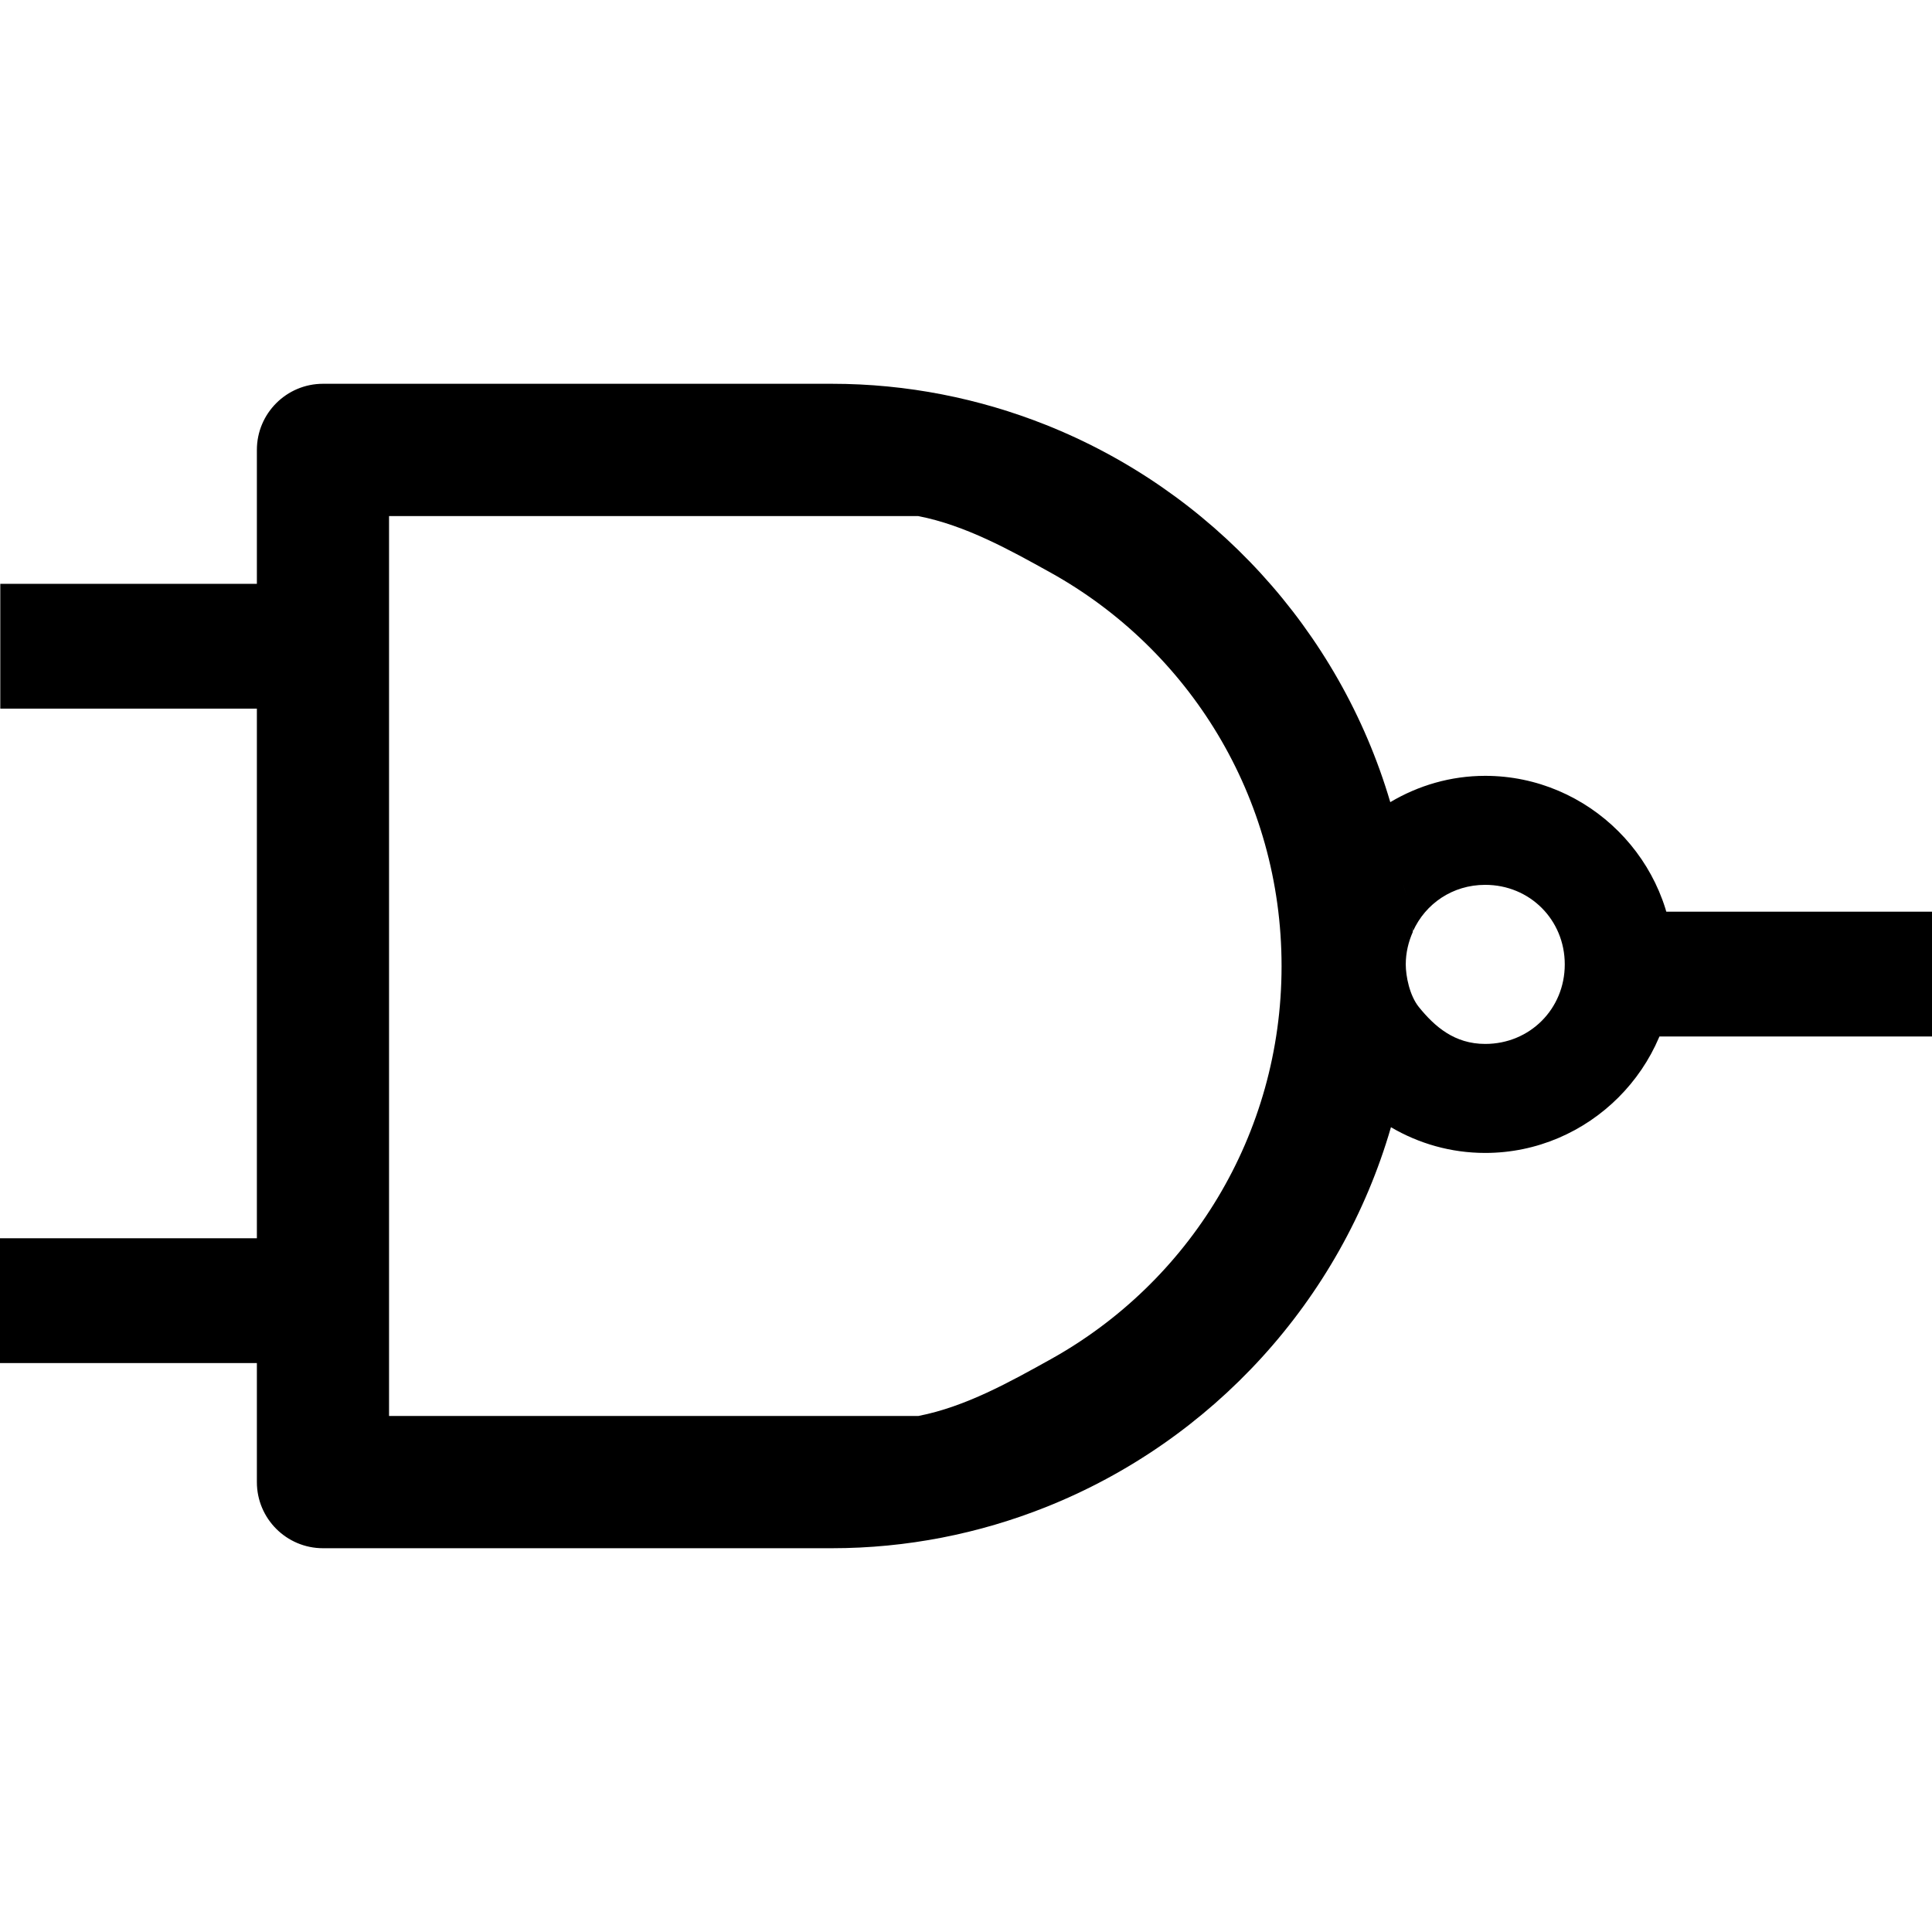
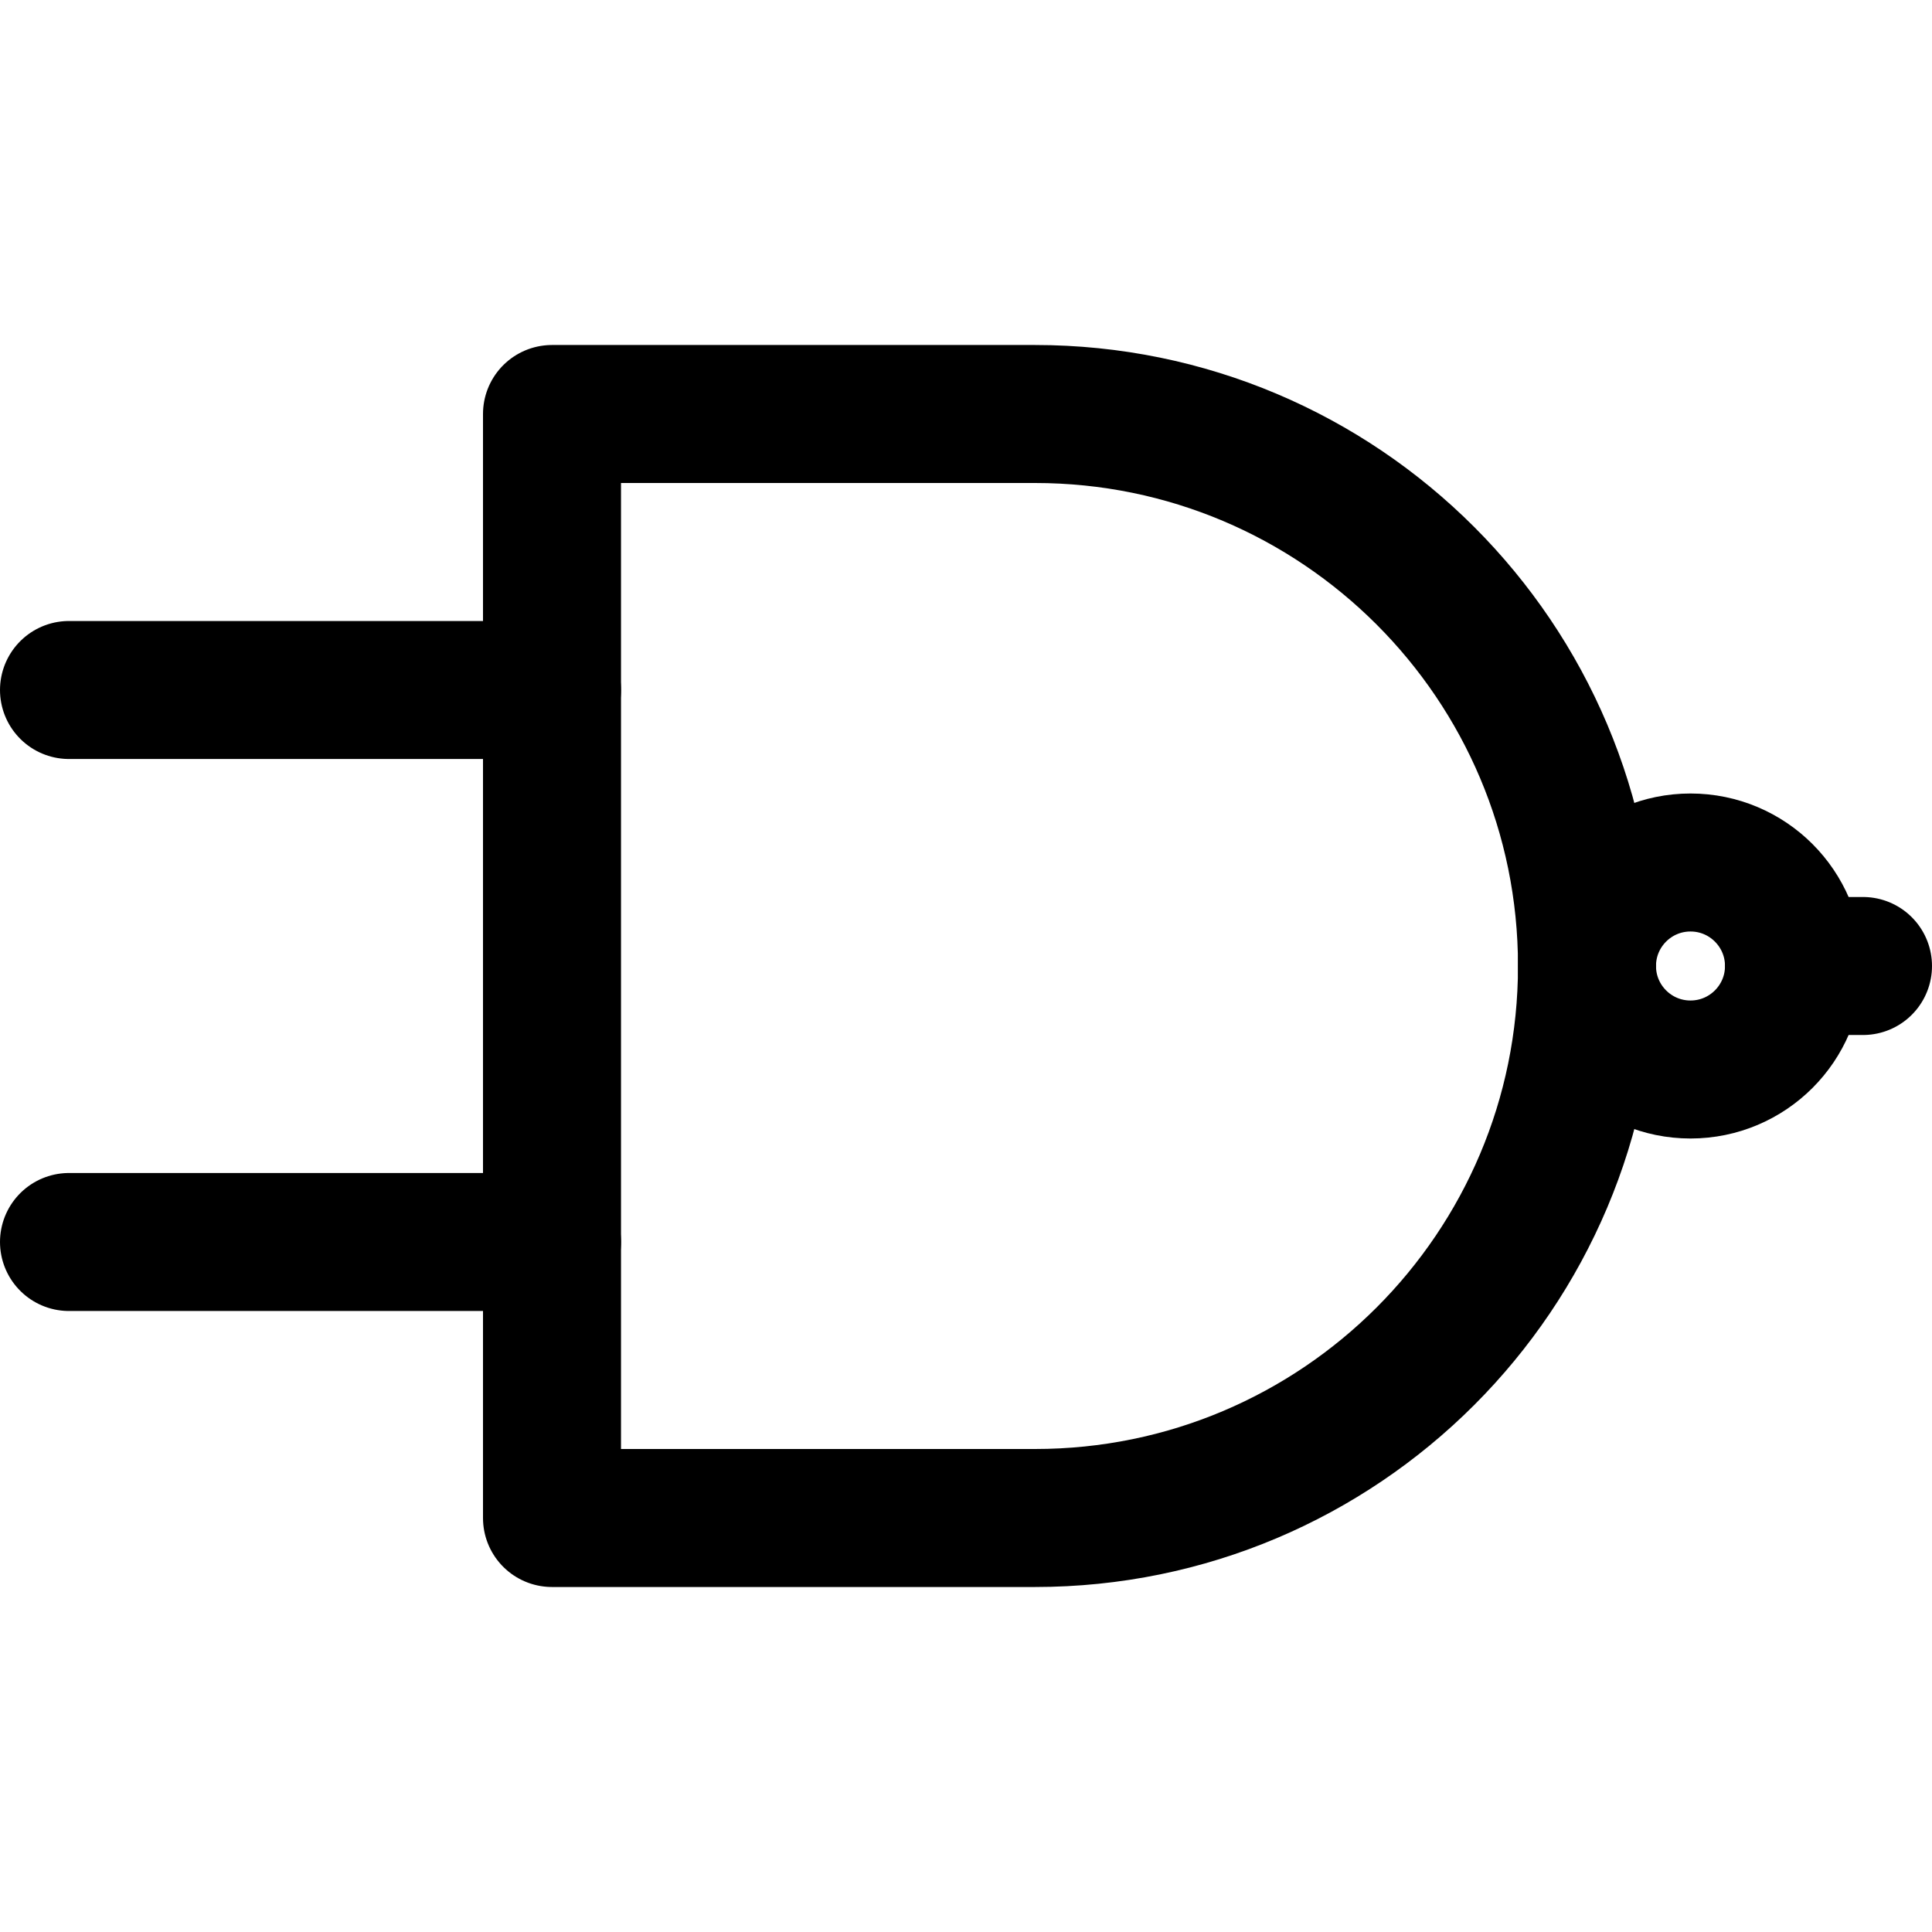
- <svg xmlns="http://www.w3.org/2000/svg" version="1.1" viewBox="0 0 28 28">
-   <g transform="translate(2.235637,1.2)">
-     <g transform="matrix(1.089549,0,0,1.089549,6.589597,110.0483)" stroke-width=".918">
-       <g stroke-linejoin="round" stroke-width=".842">
-         <path d="m12.786-89.148h4.813" />
-         <path d="m12.786-89.978v1.66h4.813v-1.66z" />
-         <path d="m-7.761-84.803h4.813" />
-         <path d="m-8.1-85.634v1.66h5.151v-1.66z" />
-         <path d="m-7.76-93.509h4.813" />
-         <path d="m-8.096-94.339v1.66h4.813v-1.66z" />
-       </g>
-       <path d="m-3.803-97c-0.486 2.1e-5 -0.88 0.394-0.88 0.88v13.729c-3.85e-5 0.486 0.394 0.88 0.88 0.88h6.766c1.004 0 1.963-0.195 2.844-0.545 2.212-0.879 3.927-2.747 4.595-5.055 0.37 0.217 0.797 0.342 1.254 0.342 1.377 0 2.51-1.131 2.51-2.508 0-1.377-1.133-2.508-2.51-2.508-0.461 0-0.891 0.129-1.263 0.35-0.675-2.292-2.385-4.146-4.585-5.02-0.882-0.35-1.84-0.545-2.844-0.545zm0.878 1.76h7.04c0.628 0.122 1.22 0.452 1.76 0.752 1.835 1.02 3.072 2.977 3.072 5.234 0 2.256-1.237 4.21-3.072 5.23-0.54 0.3-1.132 0.632-1.76 0.754h-7.04v-11.005zm13.487 4.882c0.018 0.065 0.033 0.128 0.049 0.194-0.016-0.065-0.031-0.129-0.049-0.194zm1.094 0.023c0.593 0 1.058 0.465 1.058 1.058 0 0.593-0.465 1.058-1.058 1.058-0.408 0-0.671-0.229-0.883-0.491-0.124-0.154-0.174-0.412-0.174-0.567 0-0.155 0.036-0.301 0.094-0.432-0.001-0.02-0.004-0.04-0.006-0.06-0.01-0.066-0.021-0.132-0.034-0.197 0.013 0.066 0.024 0.131 0.034 0.197 0.002 0.016 0.007 0.033 0.009 0.049 0.165-0.365 0.526-0.615 0.959-0.615z" />
-     </g>
-   </g>
+ <svg xmlns="http://www.w3.org/2000/svg" viewBox="0 0 28 28">
+   <path d="M 8,6 L 15,6 A 8 8 0 0 1 15 22 L 8,22 Z" fill="none" stroke="currentColor" stroke-width="2" stroke-linejoin="round" stroke-linecap="round" />
+   <circle cx="24.5" cy="14" r="1.5" fill="none" stroke="currentColor" stroke-width="2" />
+   <line x1="1" y1="10" x2="8" y2="10" stroke="currentColor" stroke-width="2" stroke-linecap="round" />
+   <line x1="1" y1="18" x2="8" y2="18" stroke="currentColor" stroke-width="2" stroke-linecap="round" />
+   <line x1="26" y1="14" x2="27" y2="14" stroke="currentColor" stroke-width="2" stroke-linecap="round" />
</svg>
